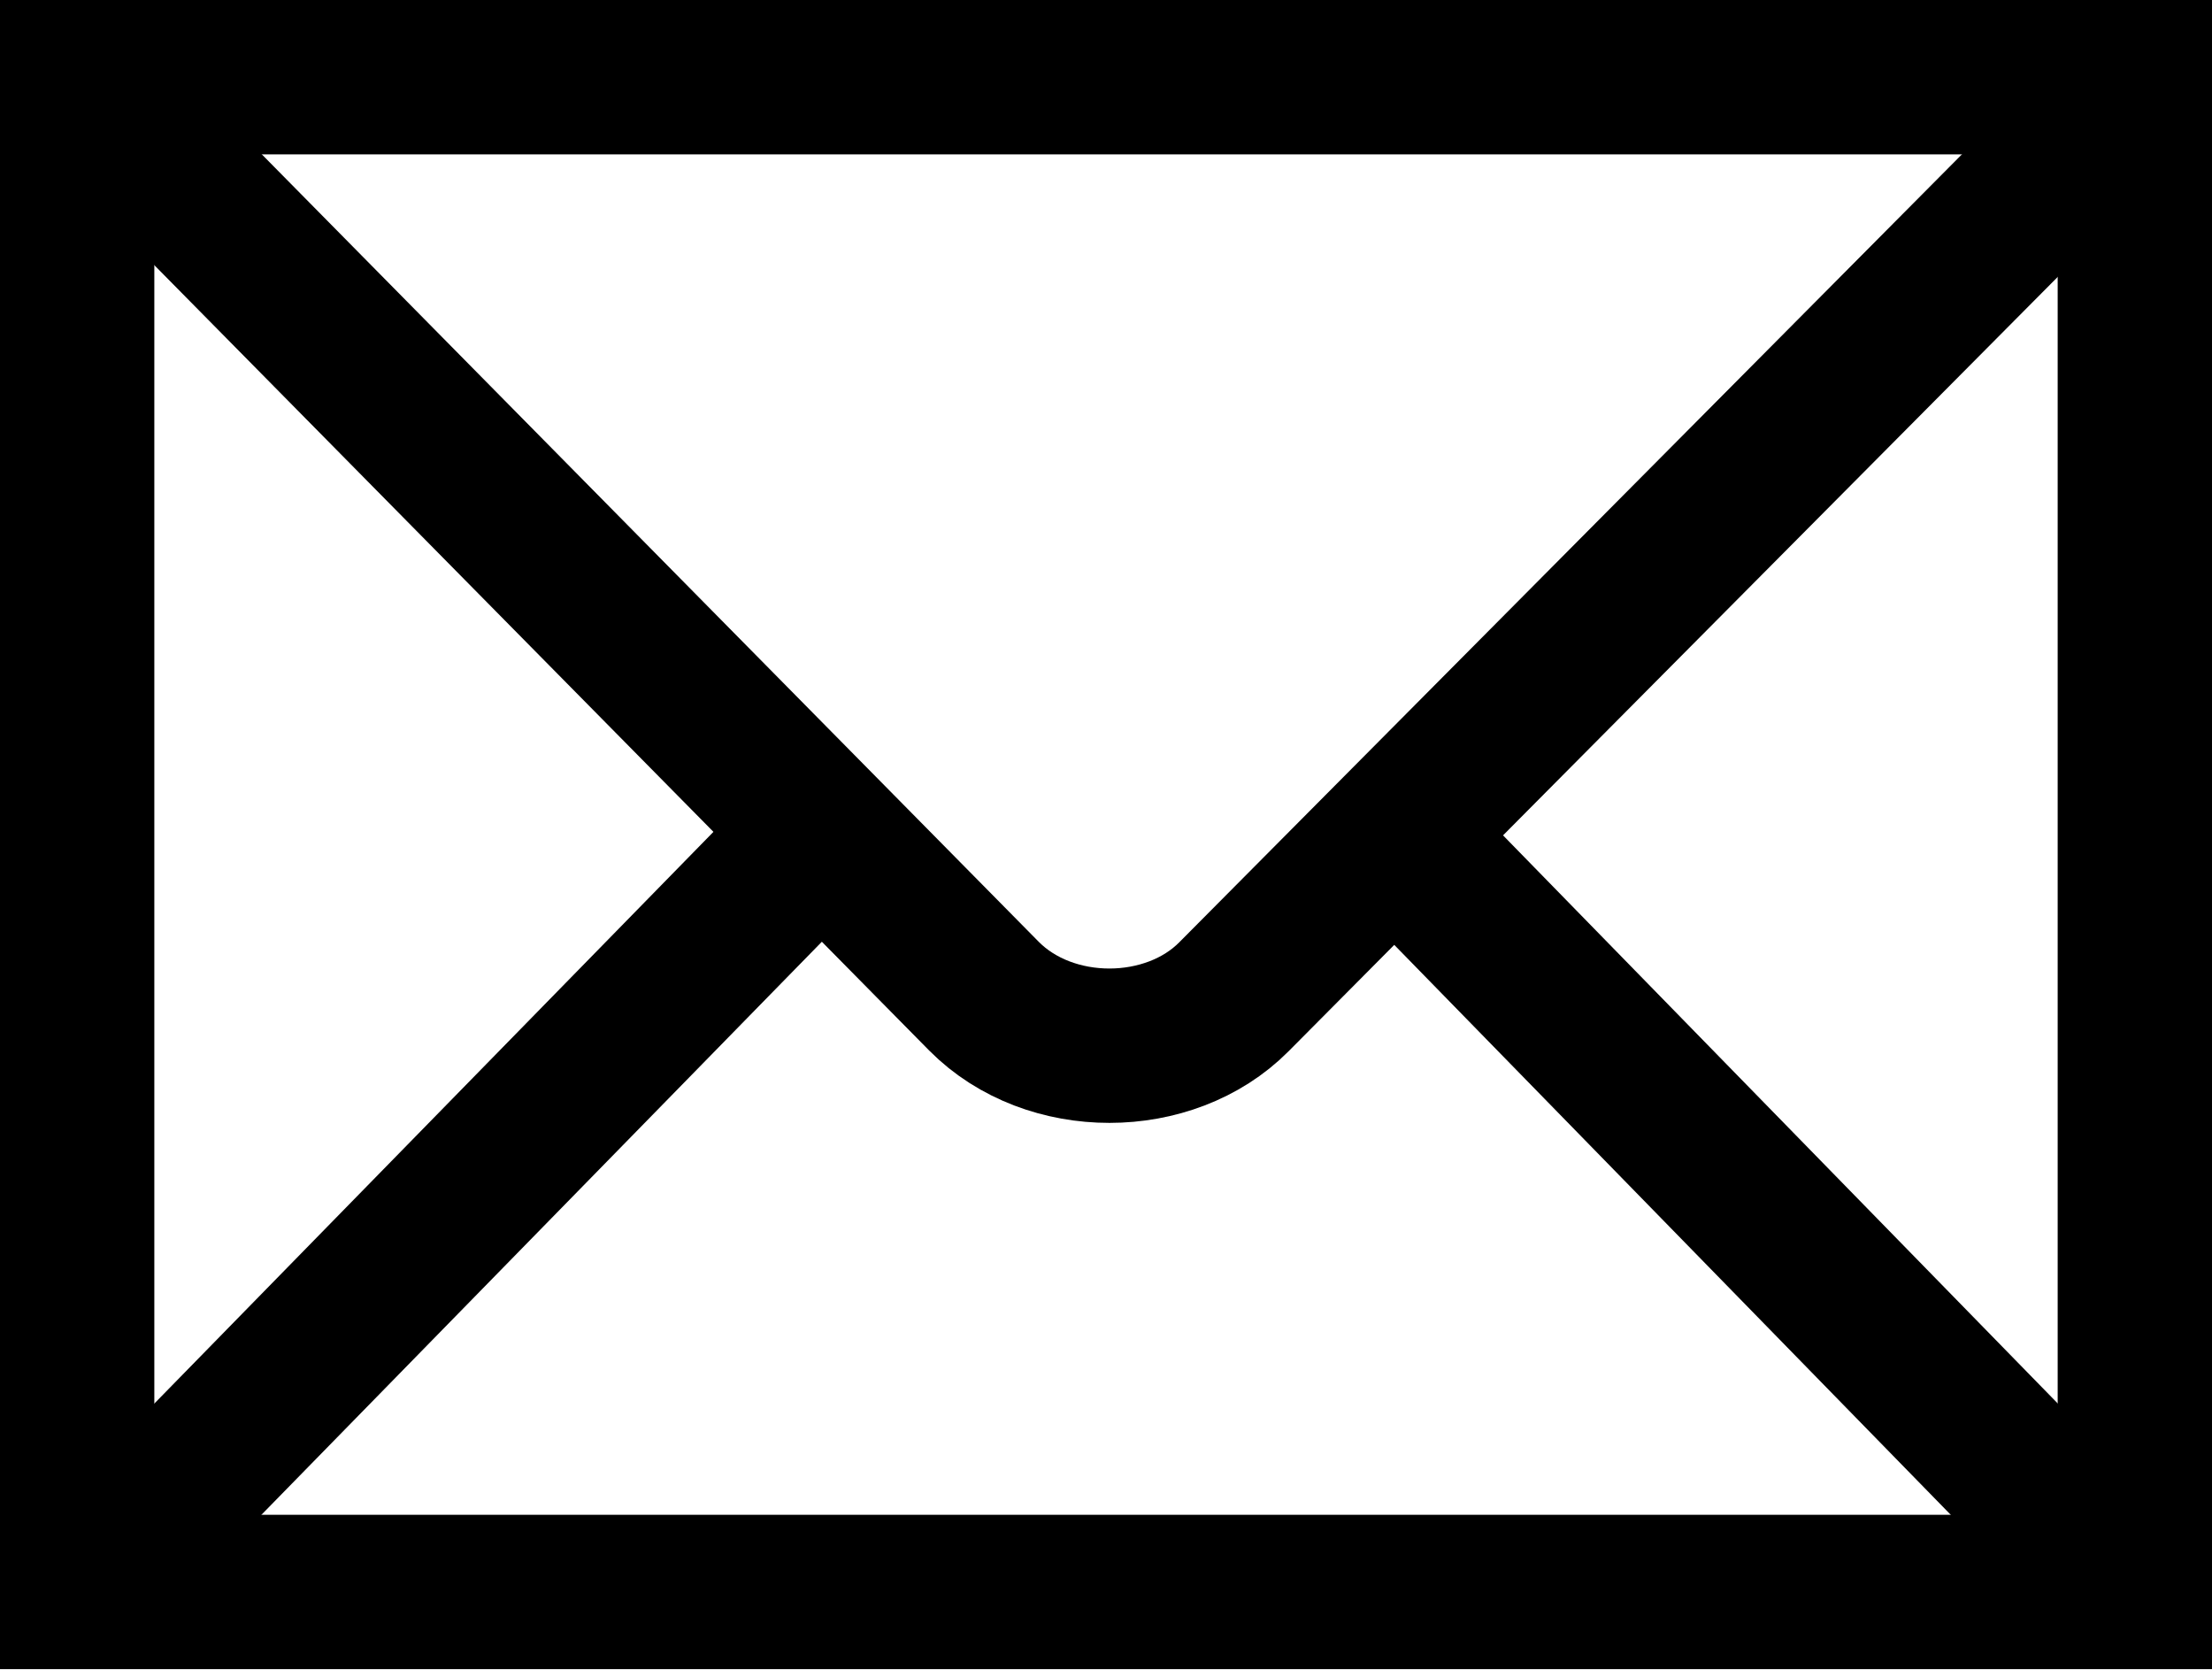
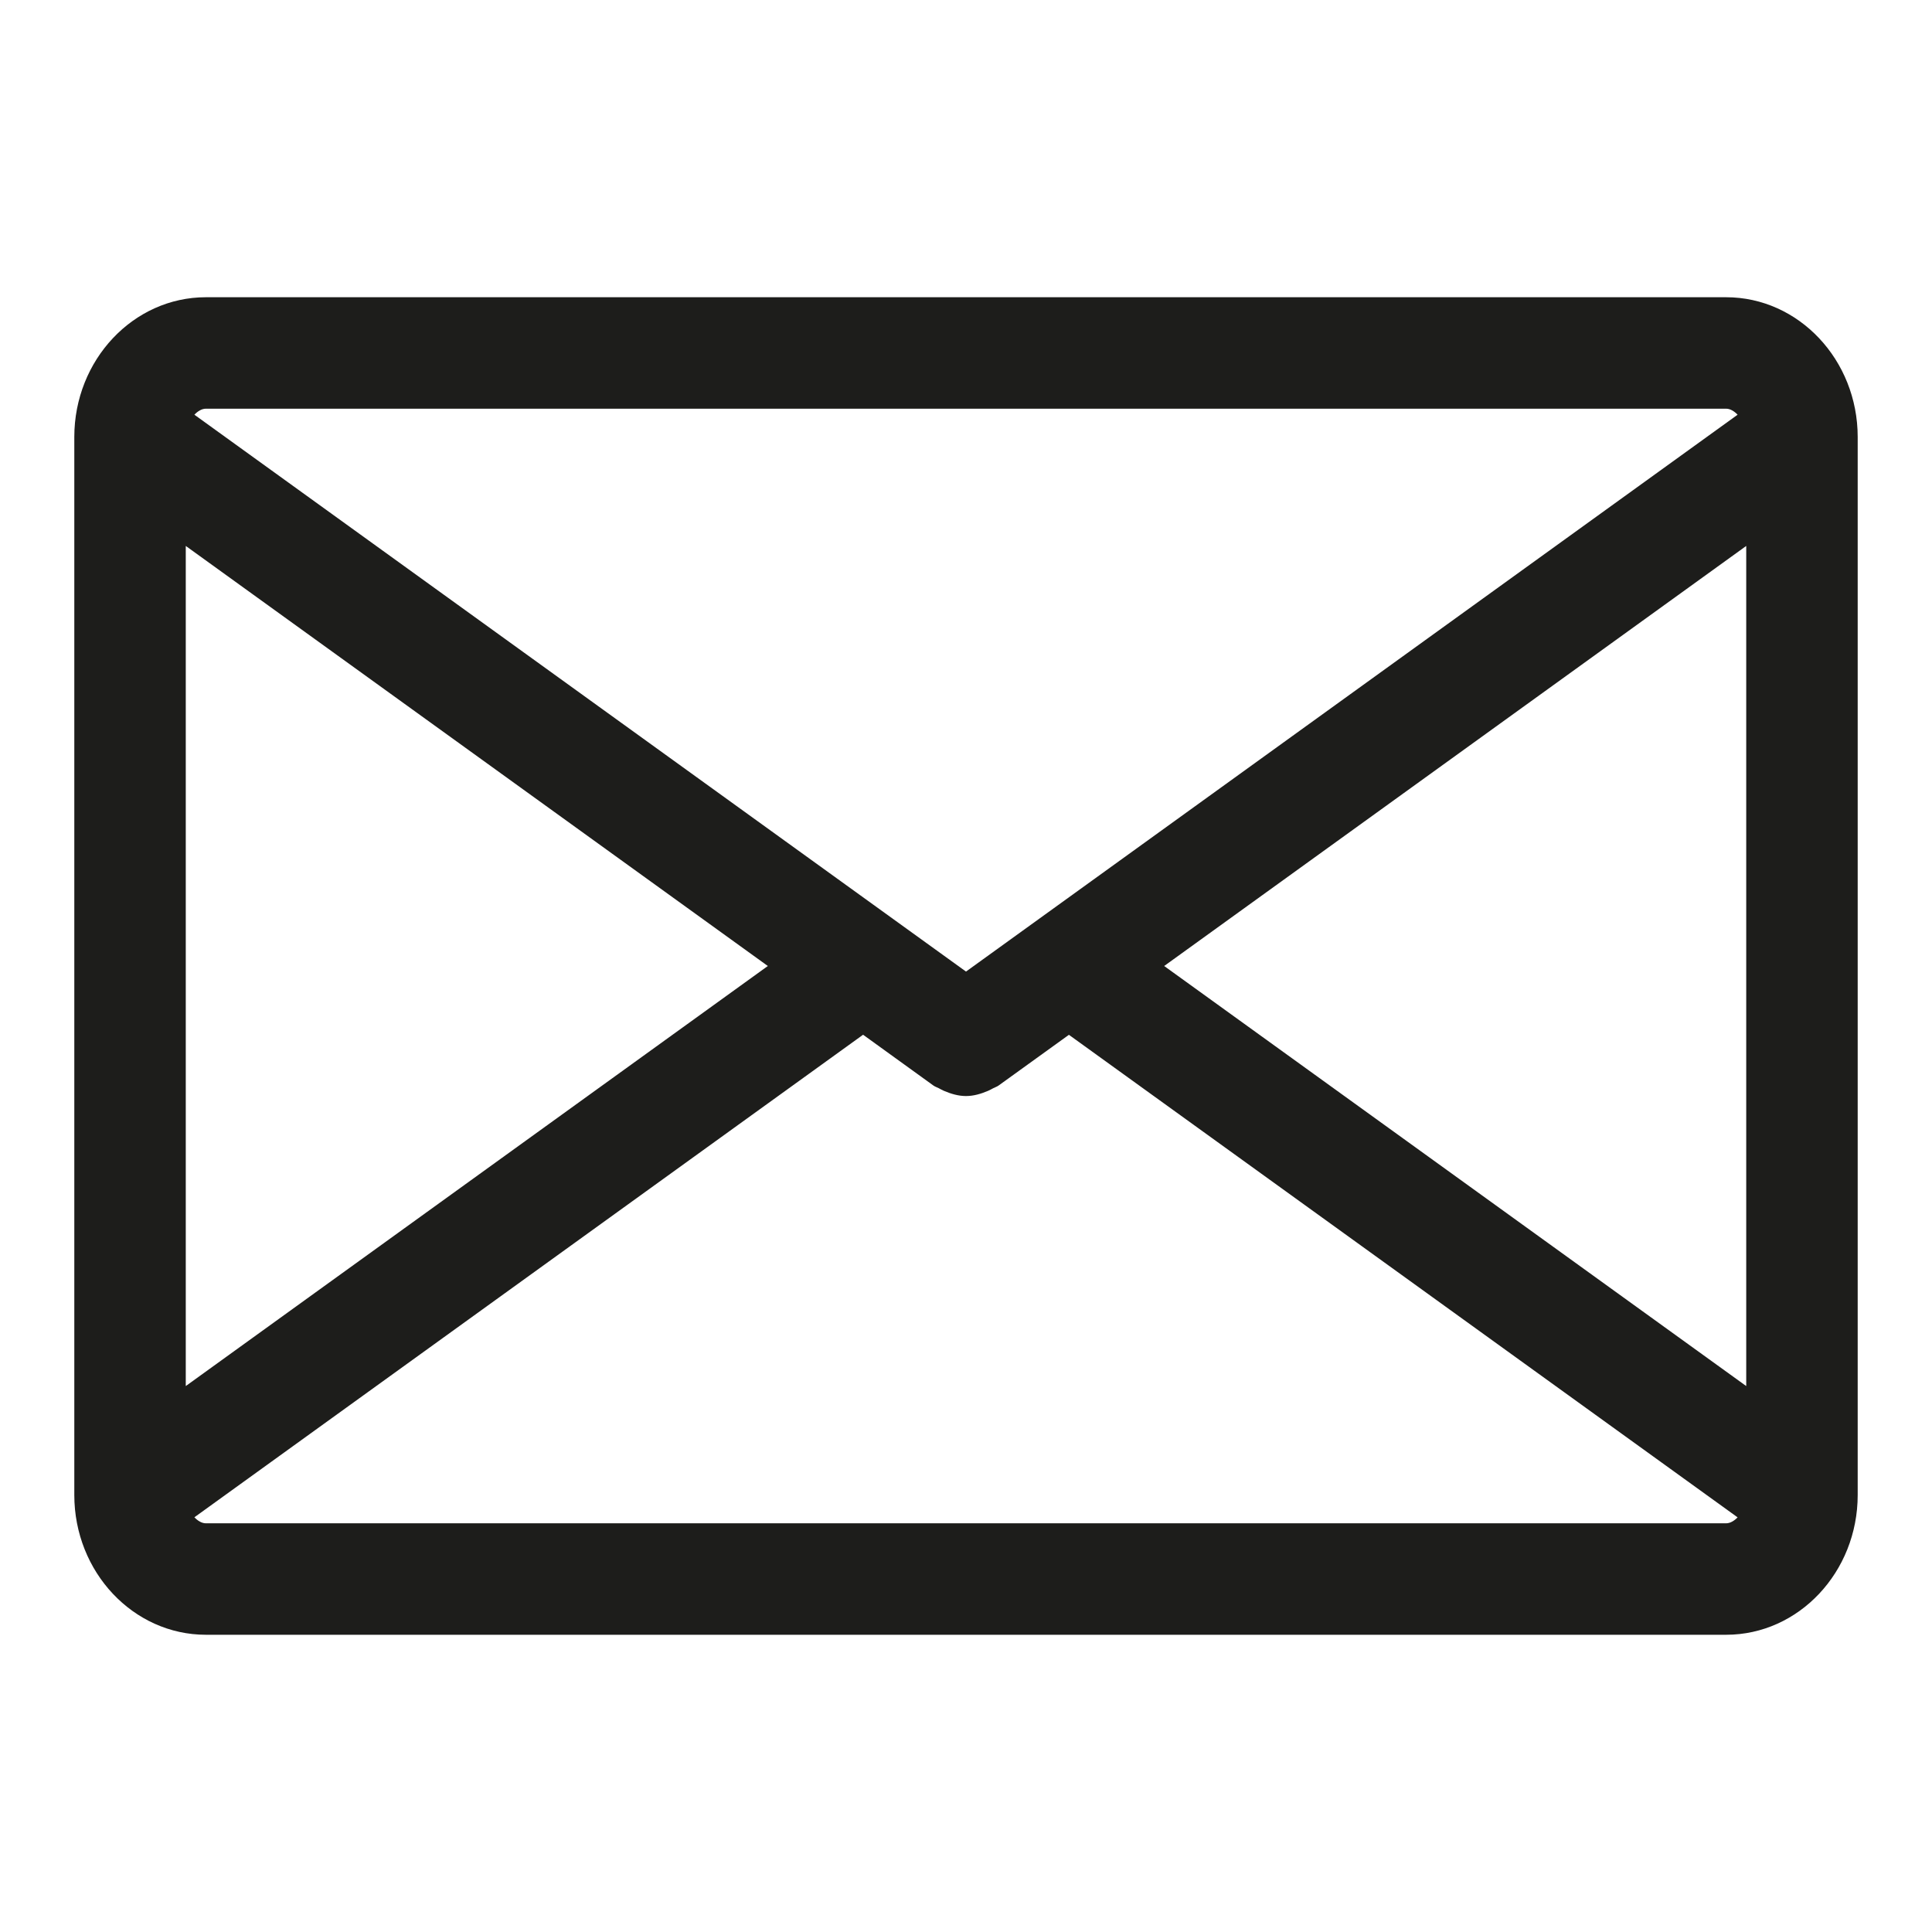
- <svg xmlns="http://www.w3.org/2000/svg" height="331.469" id="svg2439" version="1.0" width="439.371">
-   <defs id="defs2441">
-     <marker id="ArrowEnd" markerHeight="3" markerUnits="strokeWidth" markerWidth="4" orient="auto" refX="0" refY="5" viewBox="0 0 10 10">
-       <path d="M 0,0 L 10,5 L 0,10 L 0,0 z" id="path2444" />
-     </marker>
-     <marker id="ArrowStart" markerHeight="3" markerUnits="strokeWidth" markerWidth="4" orient="auto" refX="10" refY="5" viewBox="0 0 10 10">
-       <path d="M 10,0 L 0,5 L 10,10 L 10,0 z" id="path2447" />
-     </marker>
-   </defs>
-   <g id="g2449" transform="translate(-145.3305,-145.3305)">
-     <path d="M 569.374,461.472 L 569.374,160.658 L 160.658,160.658 L 160.658,461.472 L 569.374,461.472 z" id="path2451" style="fill:none;stroke:#000000;stroke-width:30.655" />
-     <path id="path2453" style="fill:none;stroke:#000000;stroke-width:30.655" />
-     <path d="M 164.46,164.49 L 340.78,343.158 C 353.849,356.328 377.63,356.172 390.423,343.278 L 566.622,165.928" id="path2455" style="fill:none;stroke:#000000;stroke-width:30.655" />
-     <path d="M 170.515,451.566 L 305.61,313.46" id="path2457" style="fill:none;stroke:#000000;stroke-width:30.655" />
-     <path d="M 557.968,449.974 L 426.515,315.375" id="path2459" style="fill:none;stroke:#000000;stroke-width:30.655" />
-   </g>
+ <svg xmlns="http://www.w3.org/2000/svg" enable-background="new 0 0 26 26" id="Слой_1" version="1.1" viewBox="0 0 26 26" xml:space="preserve">
+   <path d="M23.229,4H2.771C1.794,4,1,4.844,1,5.881v14.238  C1,21.156,1.794,22,2.771,22h20.459C24.206,22,25,21.156,25,20.119V5.881  C25,4.844,24.206,4,23.229,4z M15.667,13L23.5,7.347v11.306L15.667,13z M23.229,5.5  c0.054,0,0.108,0.032,0.155,0.081L13,13.075L2.616,5.581  C2.663,5.532,2.717,5.5,2.771,5.5H23.229z M2.5,18.653V7.347l7.833,5.653L2.5,18.653z   M2.771,20.5c-0.054,0-0.108-0.032-0.155-0.081l8.999-6.494l0.947,0.684  c0.022,0.016,0.048,0.023,0.072,0.036c0.023,0.013,0.045,0.024,0.069,0.035  C12.799,14.721,12.898,14.75,12.999,14.75c0,0,0.001-0,0.001-0  S13.001,14.75,13.001,14.75c0.101,0,0.2-0.029,0.296-0.07  c0.024-0.011,0.046-0.022,0.069-0.035c0.024-0.013,0.05-0.02,0.072-0.036  l0.947-0.683l8.999,6.494C23.337,20.468,23.283,20.5,23.229,20.5H2.771z" fill="#1D1D1B" />
</svg>
